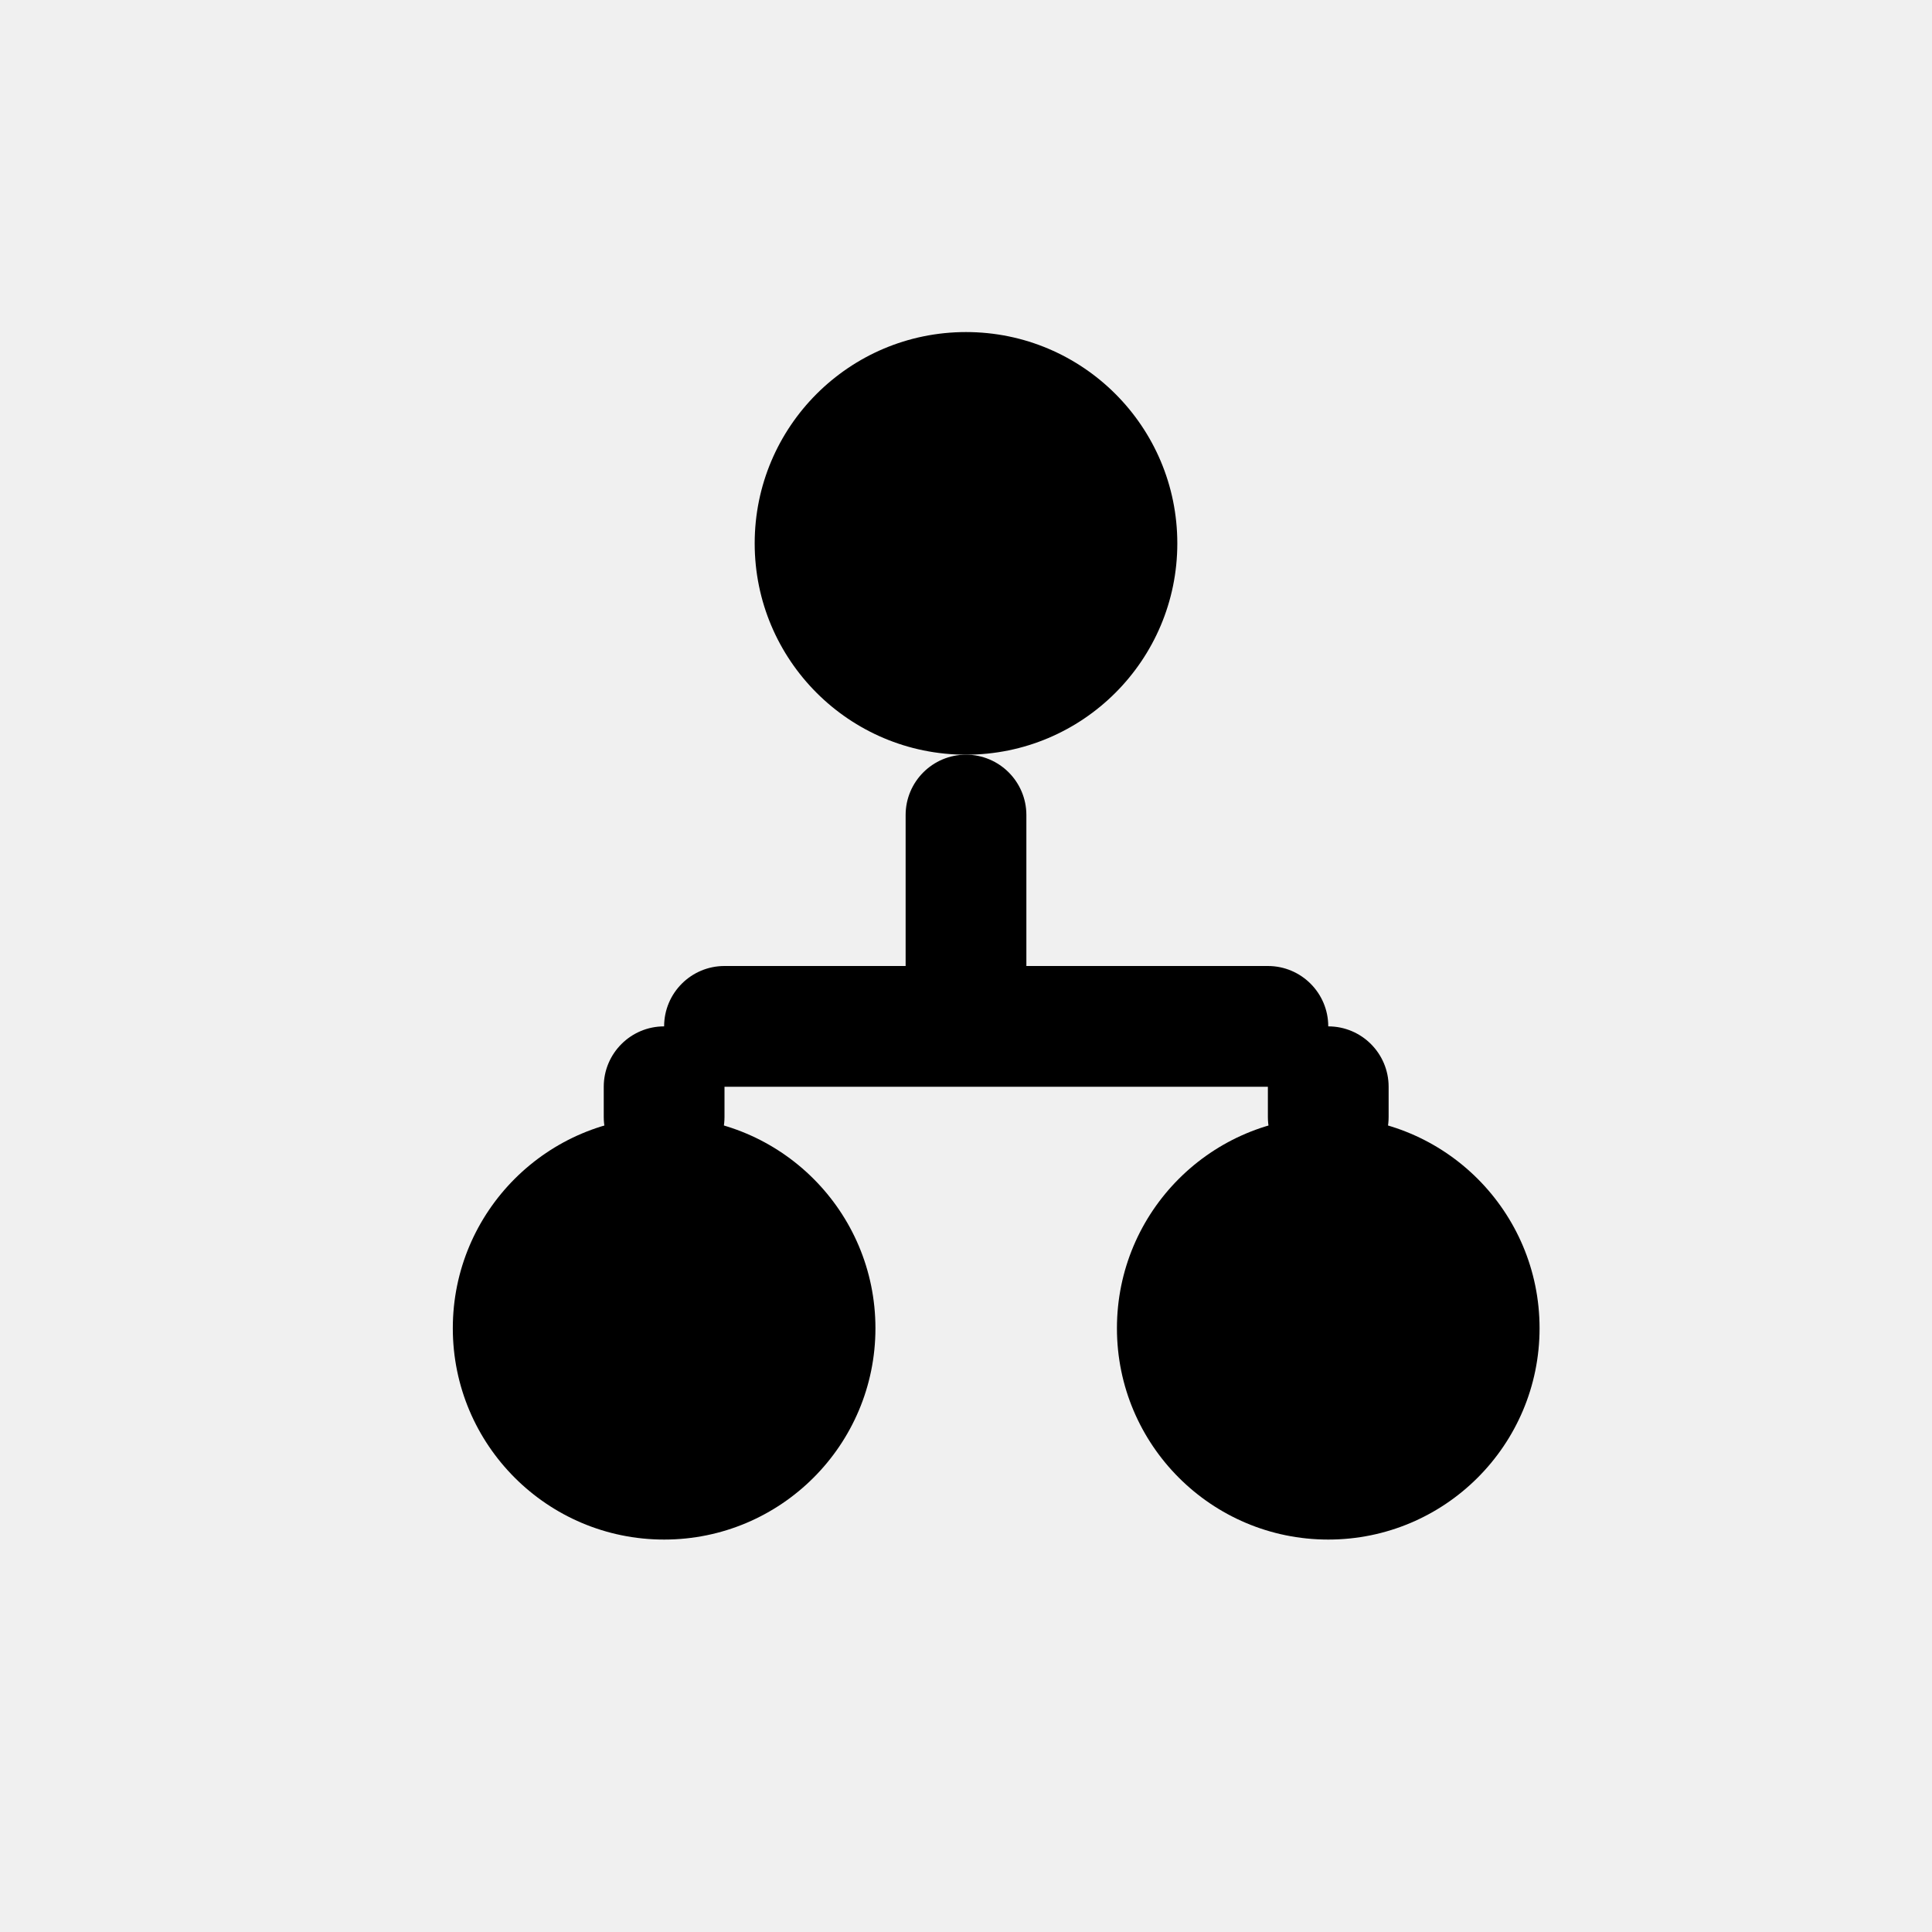
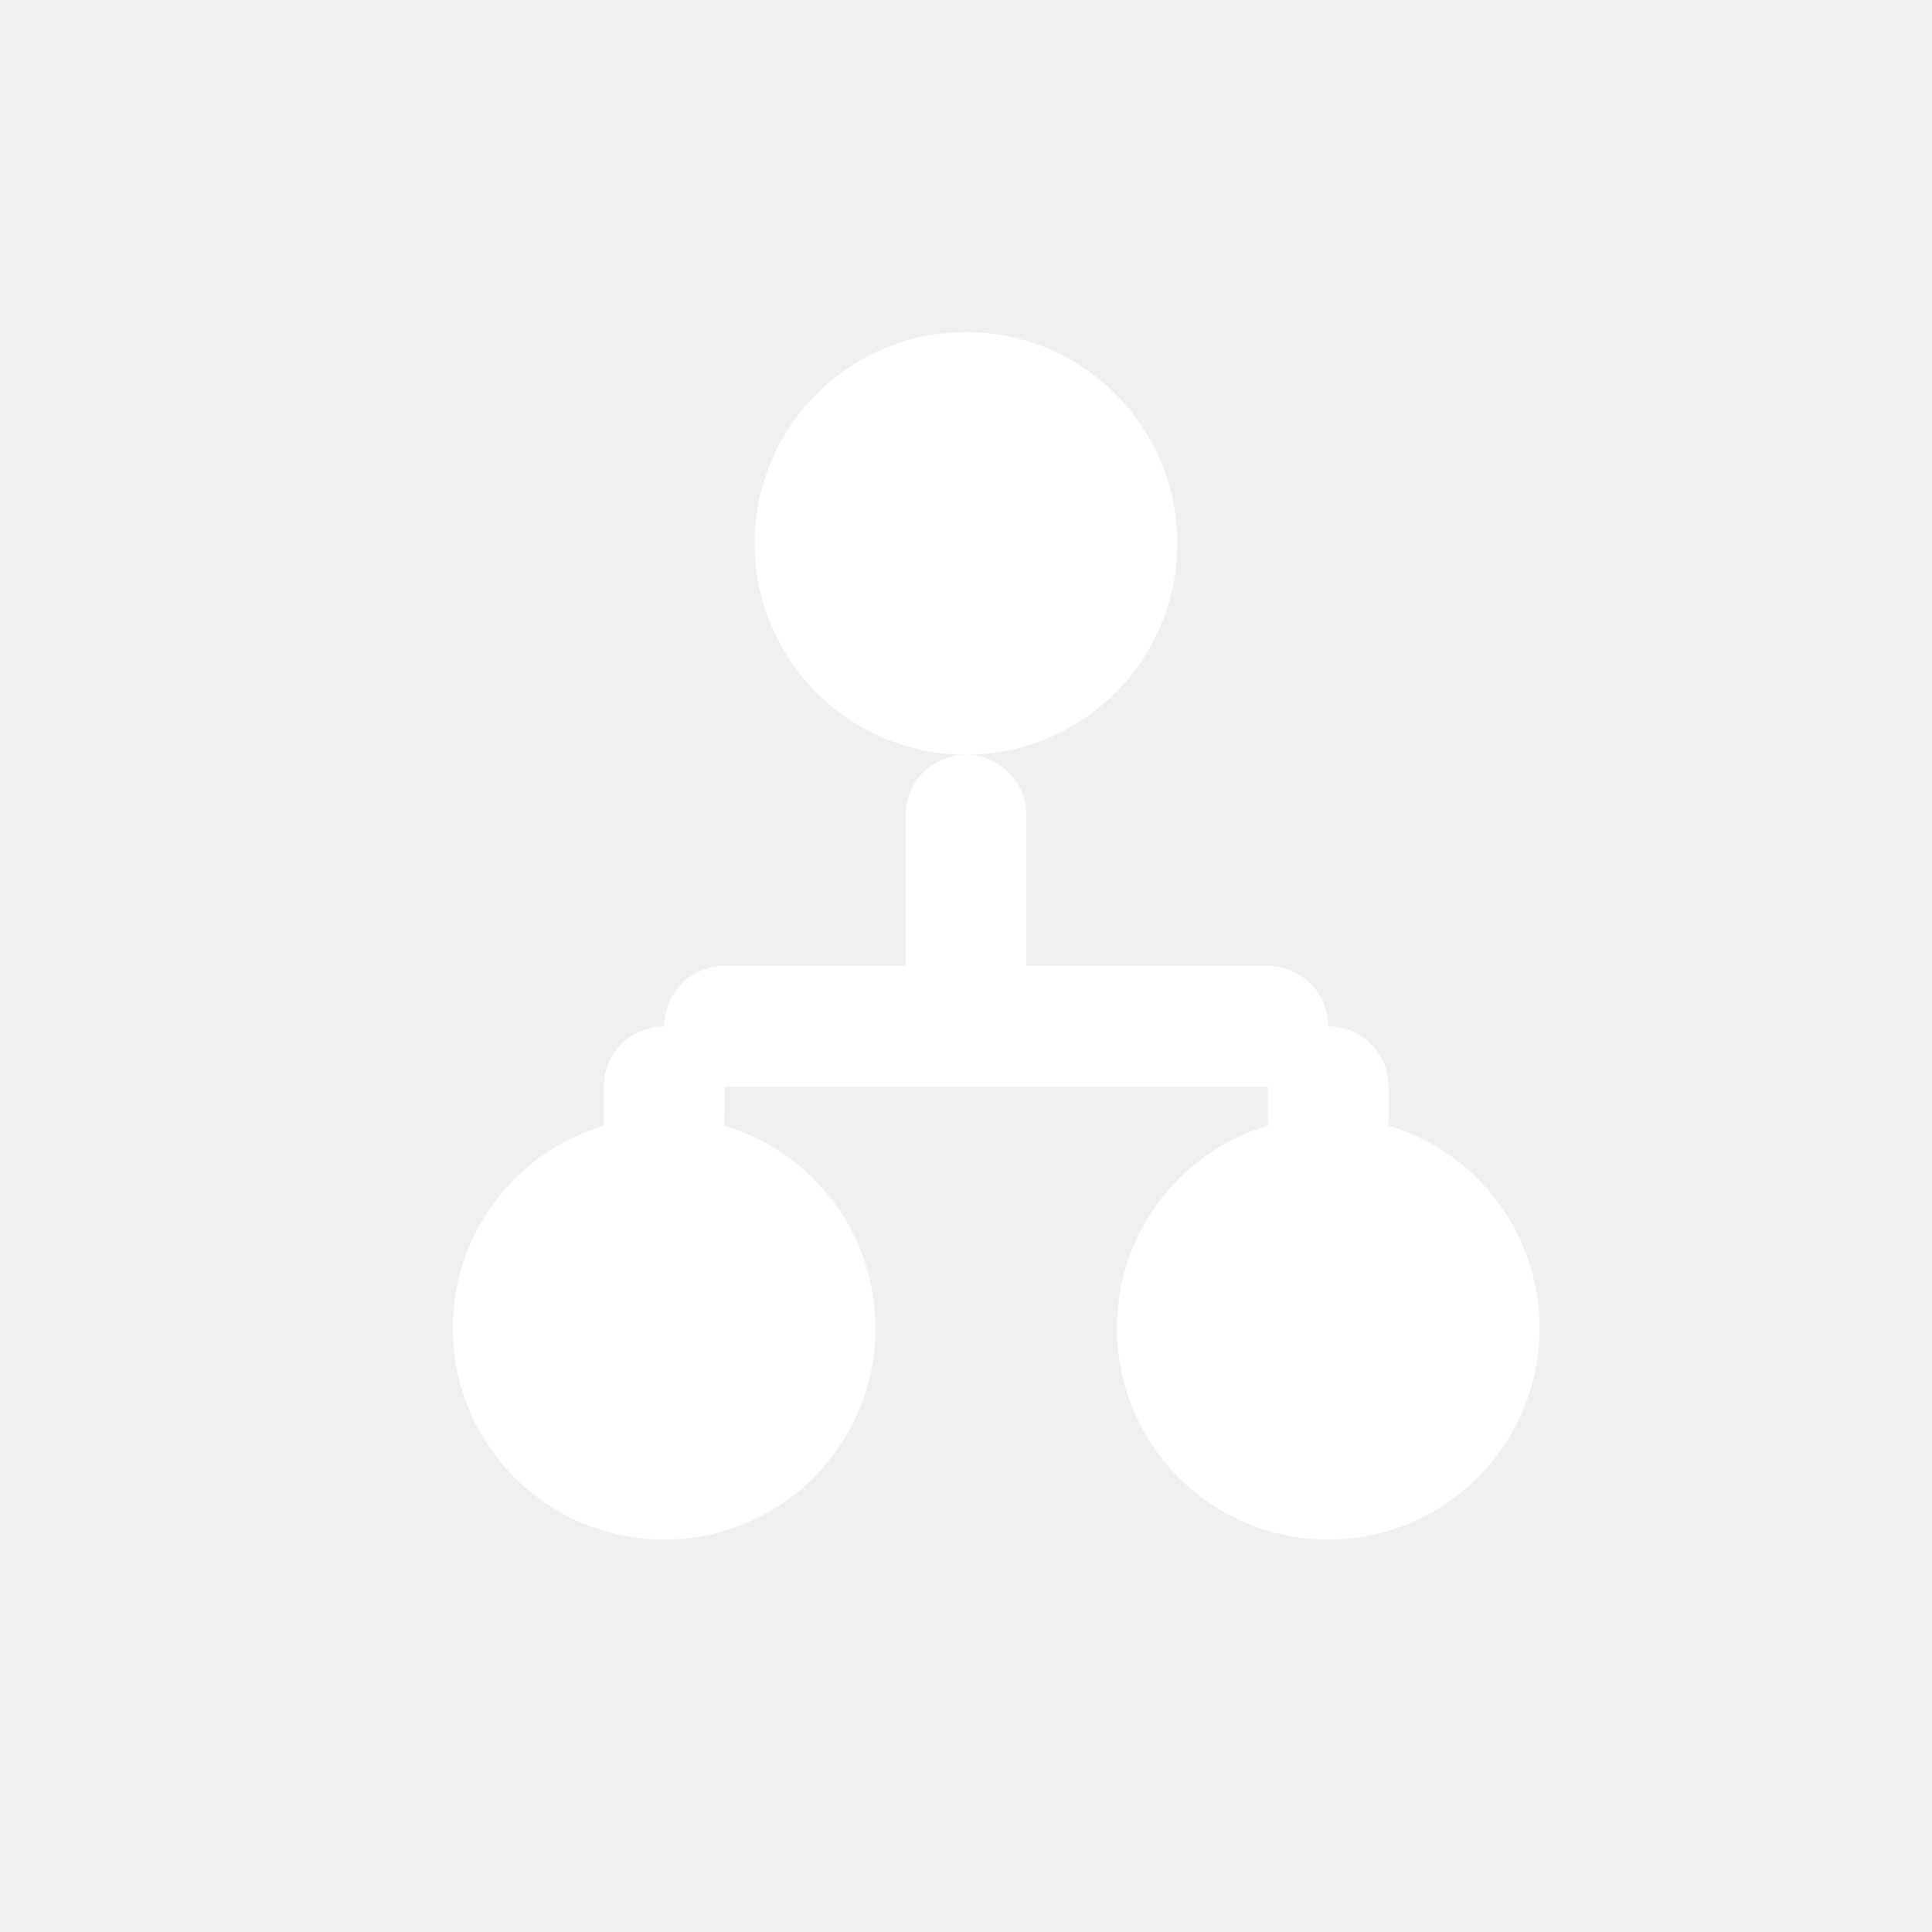
<svg xmlns="http://www.w3.org/2000/svg" viewBox="0 0 64 64" aria-hidden="true">
-   <g fill="#000">
+   <g fill="#fff">
    <circle cx="32" cy="18" r="7" />
    <circle cx="22" cy="44" r="7" />
    <circle cx="44" cy="44" r="7" />
    <rect x="30" y="25" width="4" height="9" rx="2" />
    <rect x="22" y="32" width="22" height="4" rx="2" />
    <rect x="20" y="34" width="4" height="5" rx="2" />
    <rect x="42" y="34" width="4" height="5" rx="2" />
  </g>
</svg>
